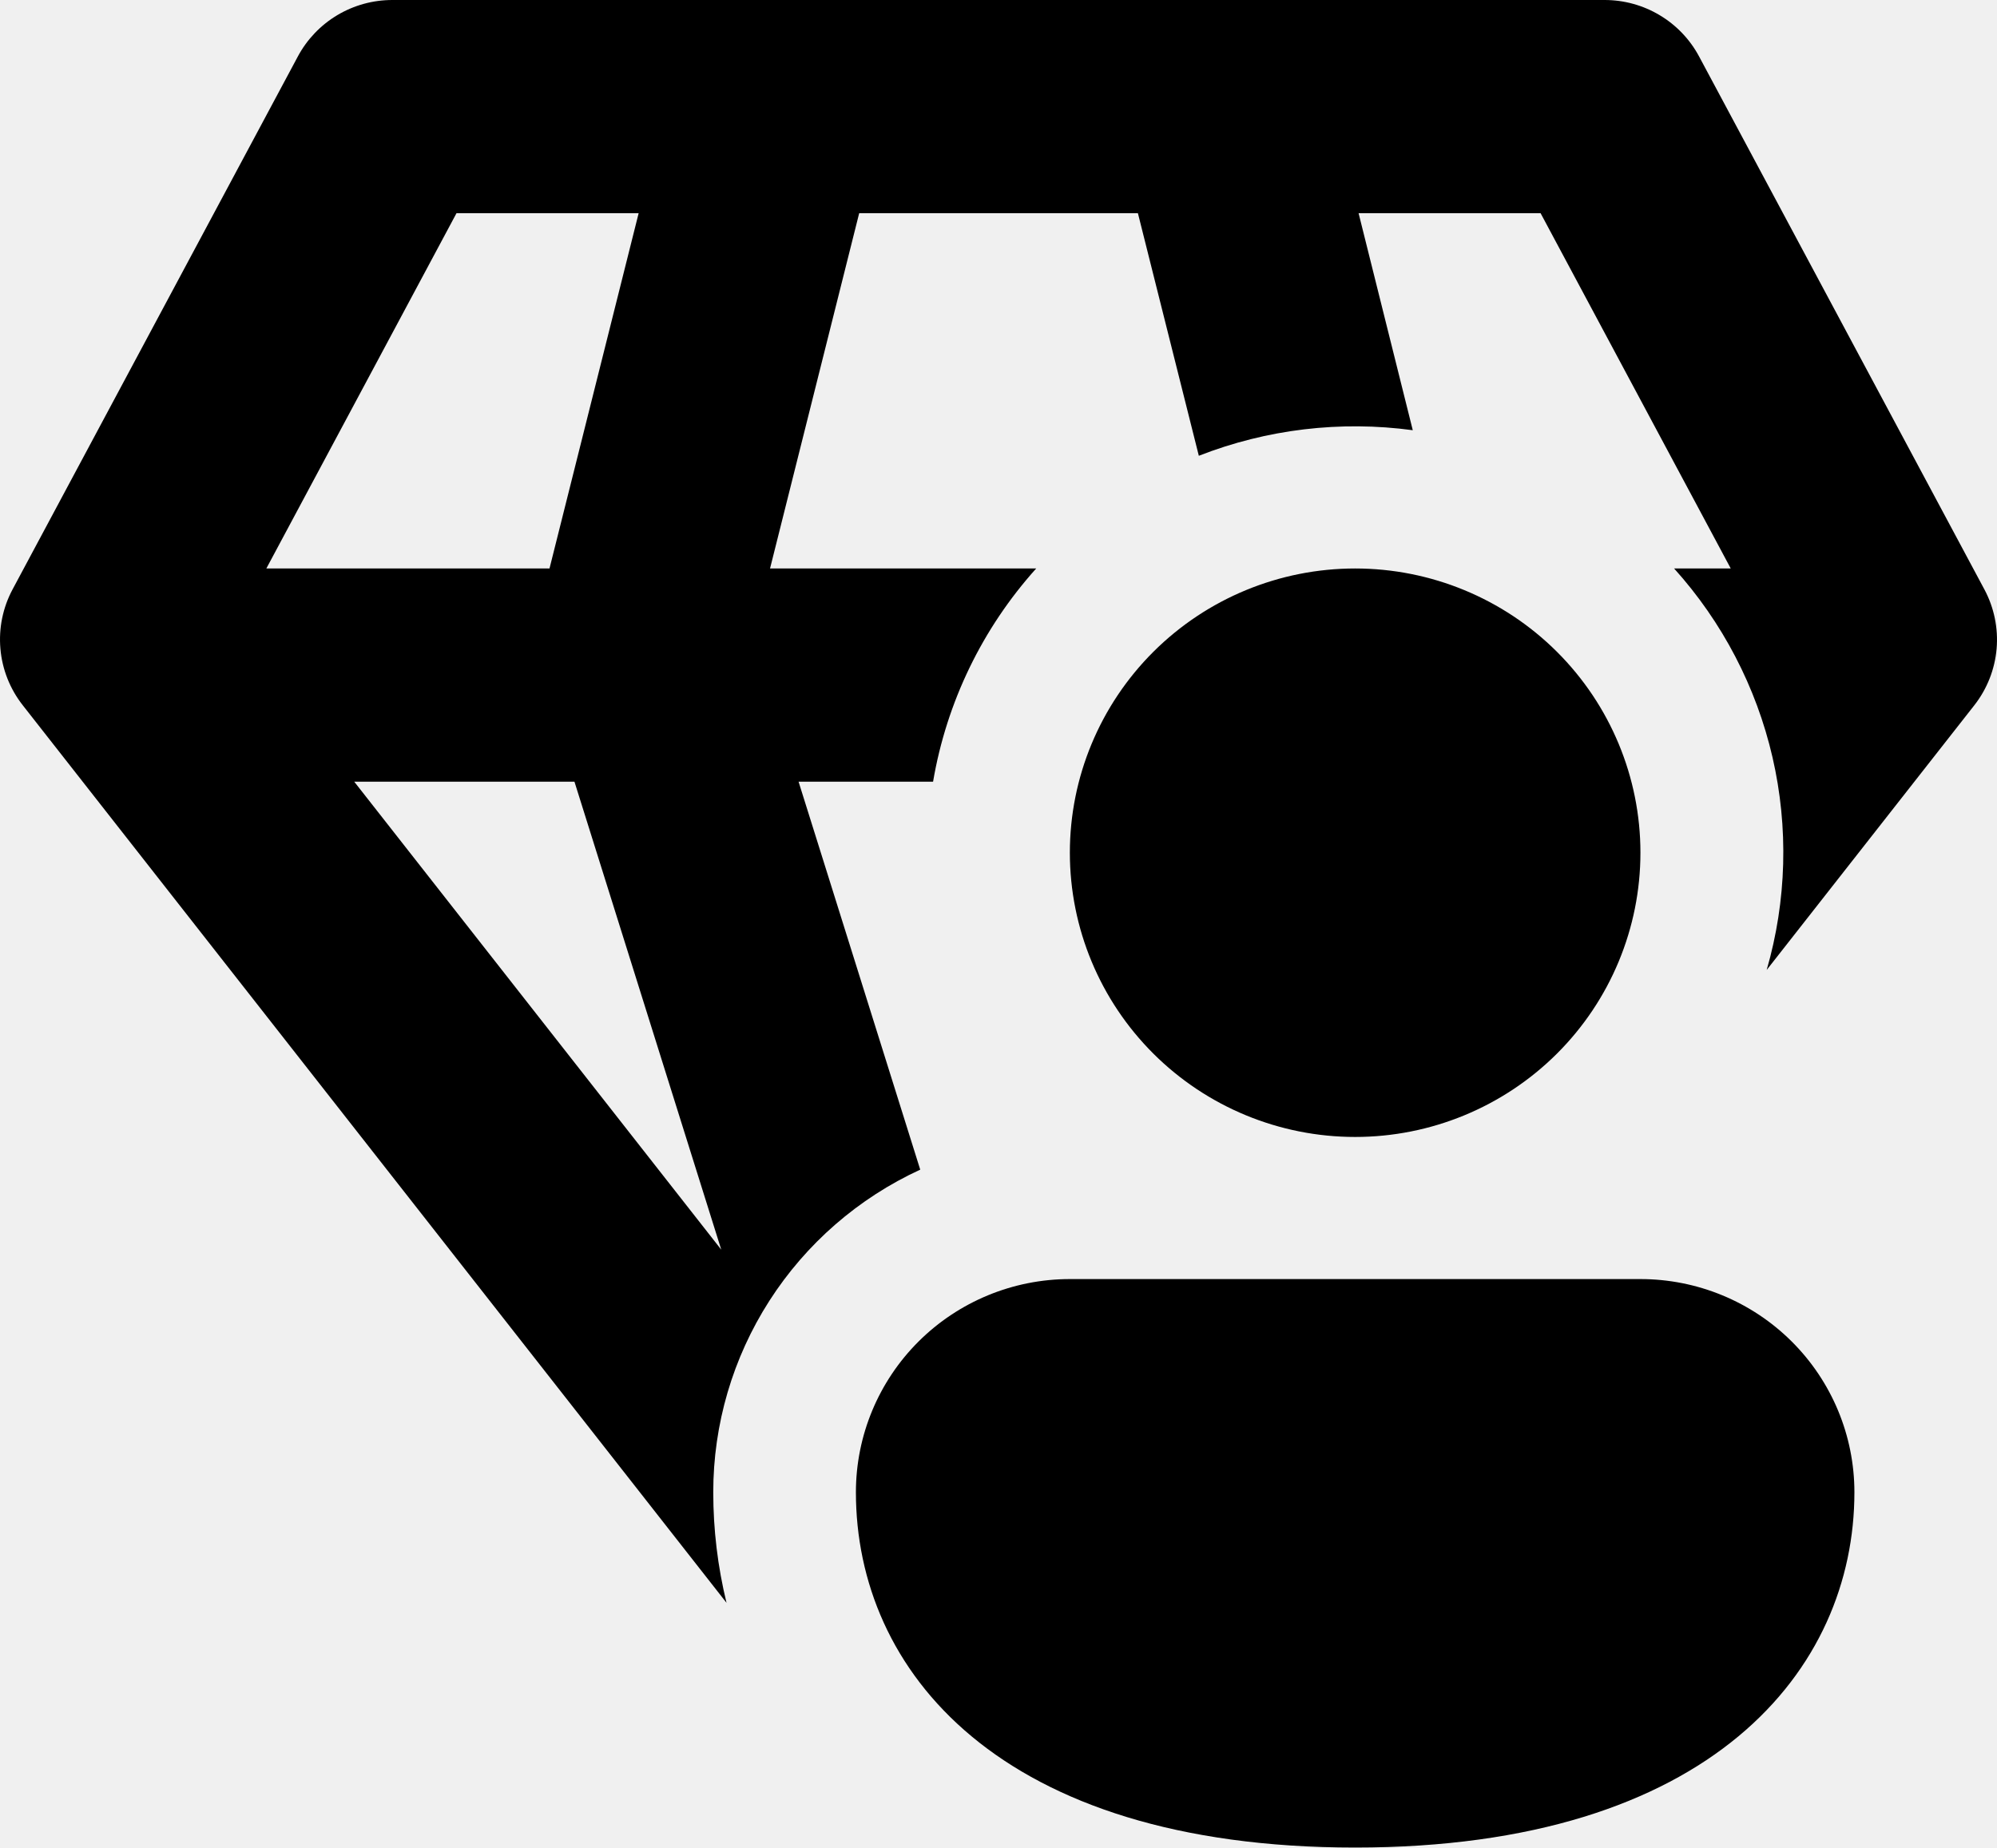
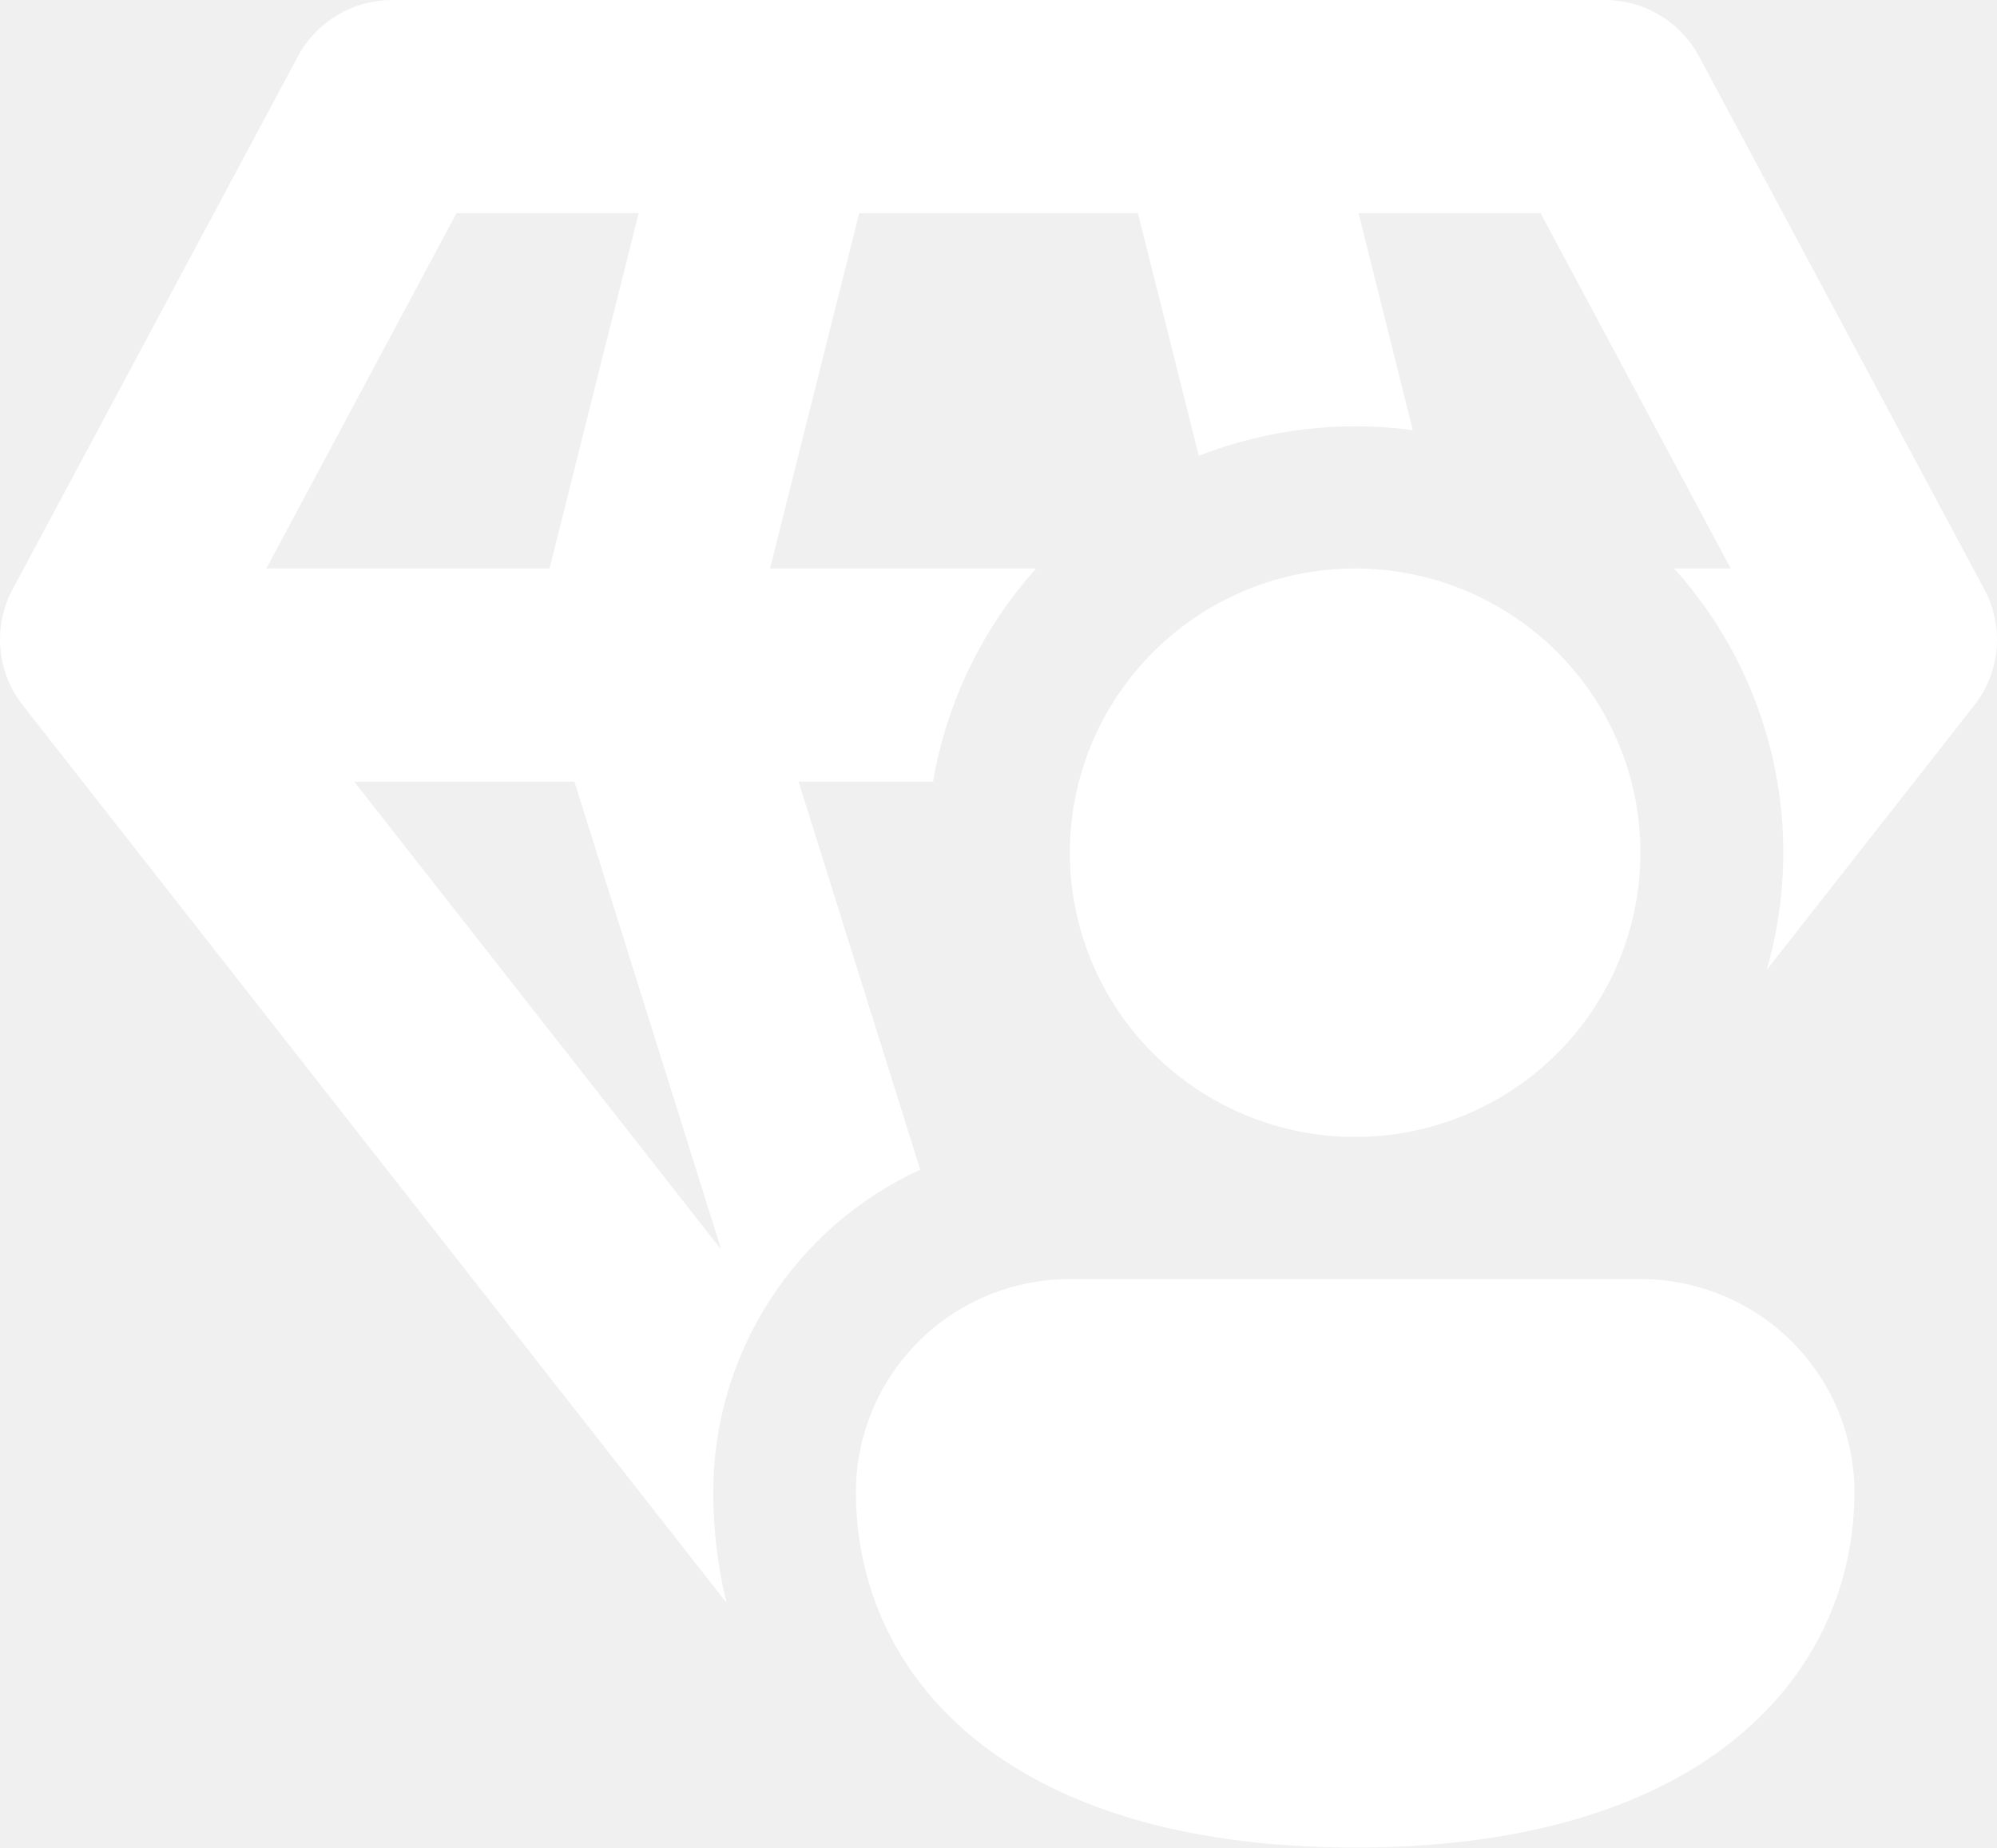
<svg xmlns="http://www.w3.org/2000/svg" width="67" height="62" viewBox="0 0 67 62" fill="none">
-   <path d="M13.162 2.26134e-07C12.511 -0 11.873 0.176 11.315 0.509C10.757 0.843 10.3 1.321 9.994 1.893L0.422 19.778C0.095 20.389 -0.047 21.082 0.014 21.772C0.074 22.462 0.334 23.119 0.762 23.665L24.375 53.787C24.079 52.573 23.93 51.327 23.93 50.077C23.929 47.8 24.583 45.57 25.813 43.652C27.044 41.733 28.8 40.206 30.874 39.251L26.792 26.231H31.305C31.758 23.569 32.957 21.088 34.765 19.077H25.835L28.826 7.154H38.177L40.221 15.295C42.501 14.403 44.972 14.108 47.399 14.437L45.581 7.154H51.687L58.067 19.077H56.167C57.788 20.876 58.924 23.056 59.468 25.413C60.011 27.77 59.944 30.226 59.273 32.55L66.241 23.665C66.668 23.119 66.927 22.461 66.987 21.771C67.046 21.081 66.903 20.389 66.576 19.778L57.004 1.893C56.698 1.322 56.243 0.844 55.685 0.511C55.128 0.177 54.491 0.001 53.841 2.26134e-07H13.162ZM8.936 19.077L15.316 7.154H21.427L18.436 19.077H8.936ZM11.884 26.231H19.273L24.198 41.936L11.884 26.231ZM55.037 28.615C55.037 31.145 54.029 33.571 52.234 35.36C50.439 37.149 48.004 38.154 45.466 38.154C42.927 38.154 40.493 37.149 38.698 35.36C36.903 33.571 35.894 31.145 35.894 28.615C35.894 26.086 36.903 23.66 38.698 21.871C40.493 20.082 42.927 19.077 45.466 19.077C48.004 19.077 50.439 20.082 52.234 21.871C54.029 23.66 55.037 26.086 55.037 28.615ZM62.216 50.077C62.216 56.015 57.43 62 45.466 62C33.501 62 28.716 56.038 28.716 50.077C28.716 48.18 29.472 46.36 30.818 45.018C32.164 43.677 33.99 42.923 35.894 42.923H55.037C56.941 42.923 58.767 43.677 60.113 45.018C61.46 46.36 62.216 48.18 62.216 50.077Z" fill="black" />
+   <path d="M13.162 2.26134e-07C12.511 -0 11.873 0.176 11.315 0.509C10.757 0.843 10.3 1.321 9.994 1.893L0.422 19.778C0.095 20.389 -0.047 21.082 0.014 21.772C0.074 22.462 0.334 23.119 0.762 23.665L24.375 53.787C24.079 52.573 23.93 51.327 23.93 50.077C23.929 47.8 24.583 45.57 25.813 43.652C27.044 41.733 28.8 40.206 30.874 39.251L26.792 26.231H31.305C31.758 23.569 32.957 21.088 34.765 19.077H25.835L28.826 7.154H38.177L40.221 15.295C42.501 14.403 44.972 14.108 47.399 14.437L45.581 7.154H51.687L58.067 19.077H56.167C57.788 20.876 58.924 23.056 59.468 25.413C60.011 27.77 59.944 30.226 59.273 32.55L66.241 23.665C66.668 23.119 66.927 22.461 66.987 21.771C67.046 21.081 66.903 20.389 66.576 19.778L57.004 1.893C56.698 1.322 56.243 0.844 55.685 0.511C55.128 0.177 54.491 0.001 53.841 2.26134e-07H13.162ZM8.936 19.077L15.316 7.154H21.427L18.436 19.077H8.936ZM11.884 26.231H19.273L24.198 41.936L11.884 26.231ZM55.037 28.615C55.037 31.145 54.029 33.571 52.234 35.36C50.439 37.149 48.004 38.154 45.466 38.154C42.927 38.154 40.493 37.149 38.698 35.36C36.903 33.571 35.894 31.145 35.894 28.615C35.894 26.086 36.903 23.66 38.698 21.871C40.493 20.082 42.927 19.077 45.466 19.077C48.004 19.077 50.439 20.082 52.234 21.871C54.029 23.66 55.037 26.086 55.037 28.615ZM62.216 50.077C62.216 56.015 57.43 62 45.466 62C33.501 62 28.716 56.038 28.716 50.077C28.716 48.18 29.472 46.36 30.818 45.018C32.164 43.677 33.99 42.923 35.894 42.923H55.037C56.941 42.923 58.767 43.677 60.113 45.018C61.46 46.36 62.216 48.18 62.216 50.077Z" fill="white" />
</svg>
